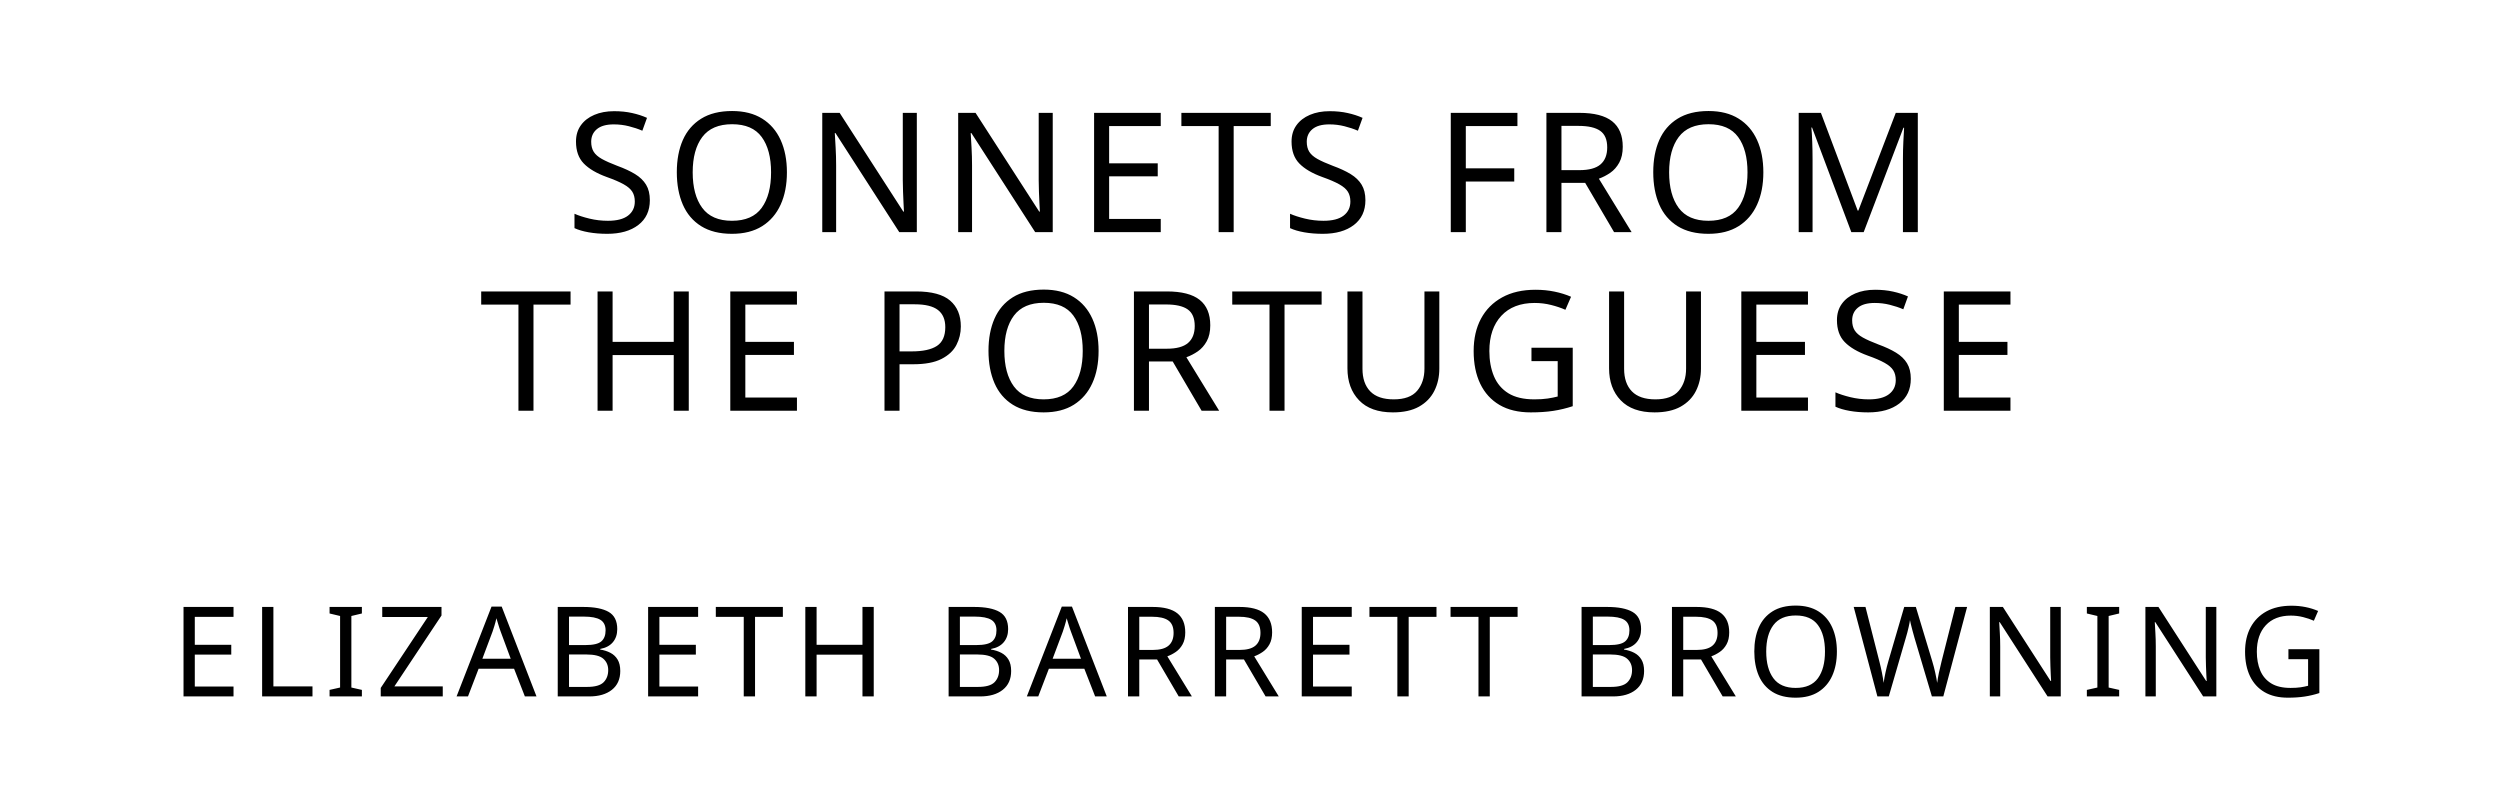
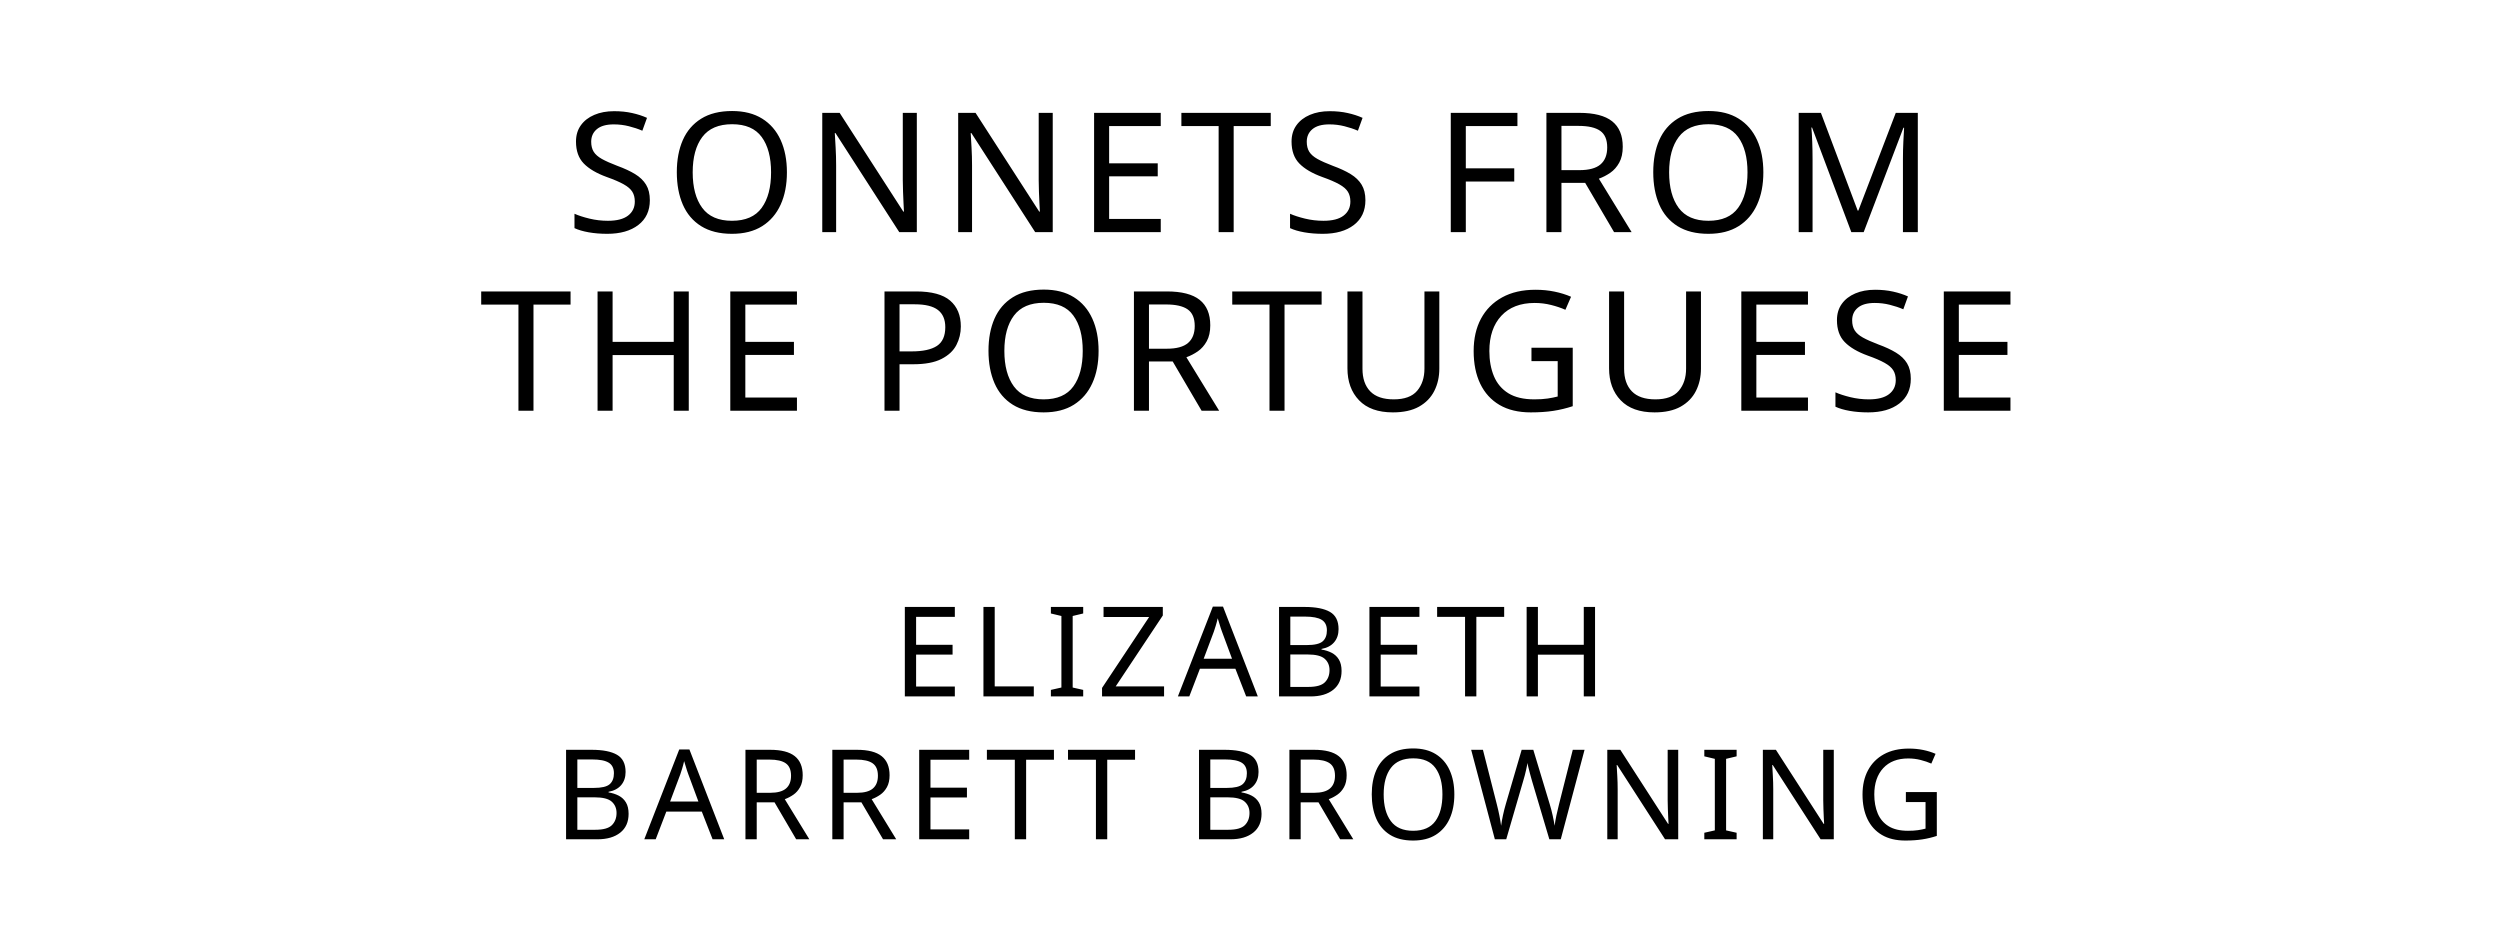
- <svg xmlns="http://www.w3.org/2000/svg" version="1.1" viewBox="0 0 1400 440">
+ <svg xmlns="http://www.w3.org/2000/svg" version="1.1" viewBox="0 0 1400 520">
  <style type="text/css">
		text{
			font-family: League Spartan;
			letter-spacing: 5px;
			text-anchor: middle;
		}

		.title{
			font-size: 93.567px;
		}

		.author{
			font-size: 70.175px;
		}
	</style>
  <text class="title" x="700" y="130">SONNETS FROM</text>
  <text class="title" x="700" y="230">THE PORTUGUESE</text>
-   <text class="author" x="700" y="390">ELIZABETH BARRETT BROWNING</text>
+   <text class="author" x="700" y="390">ELIZABETH</text>
+   <text class="author" x="700" y="470">BARRETT BROWNING</text>
</svg>
